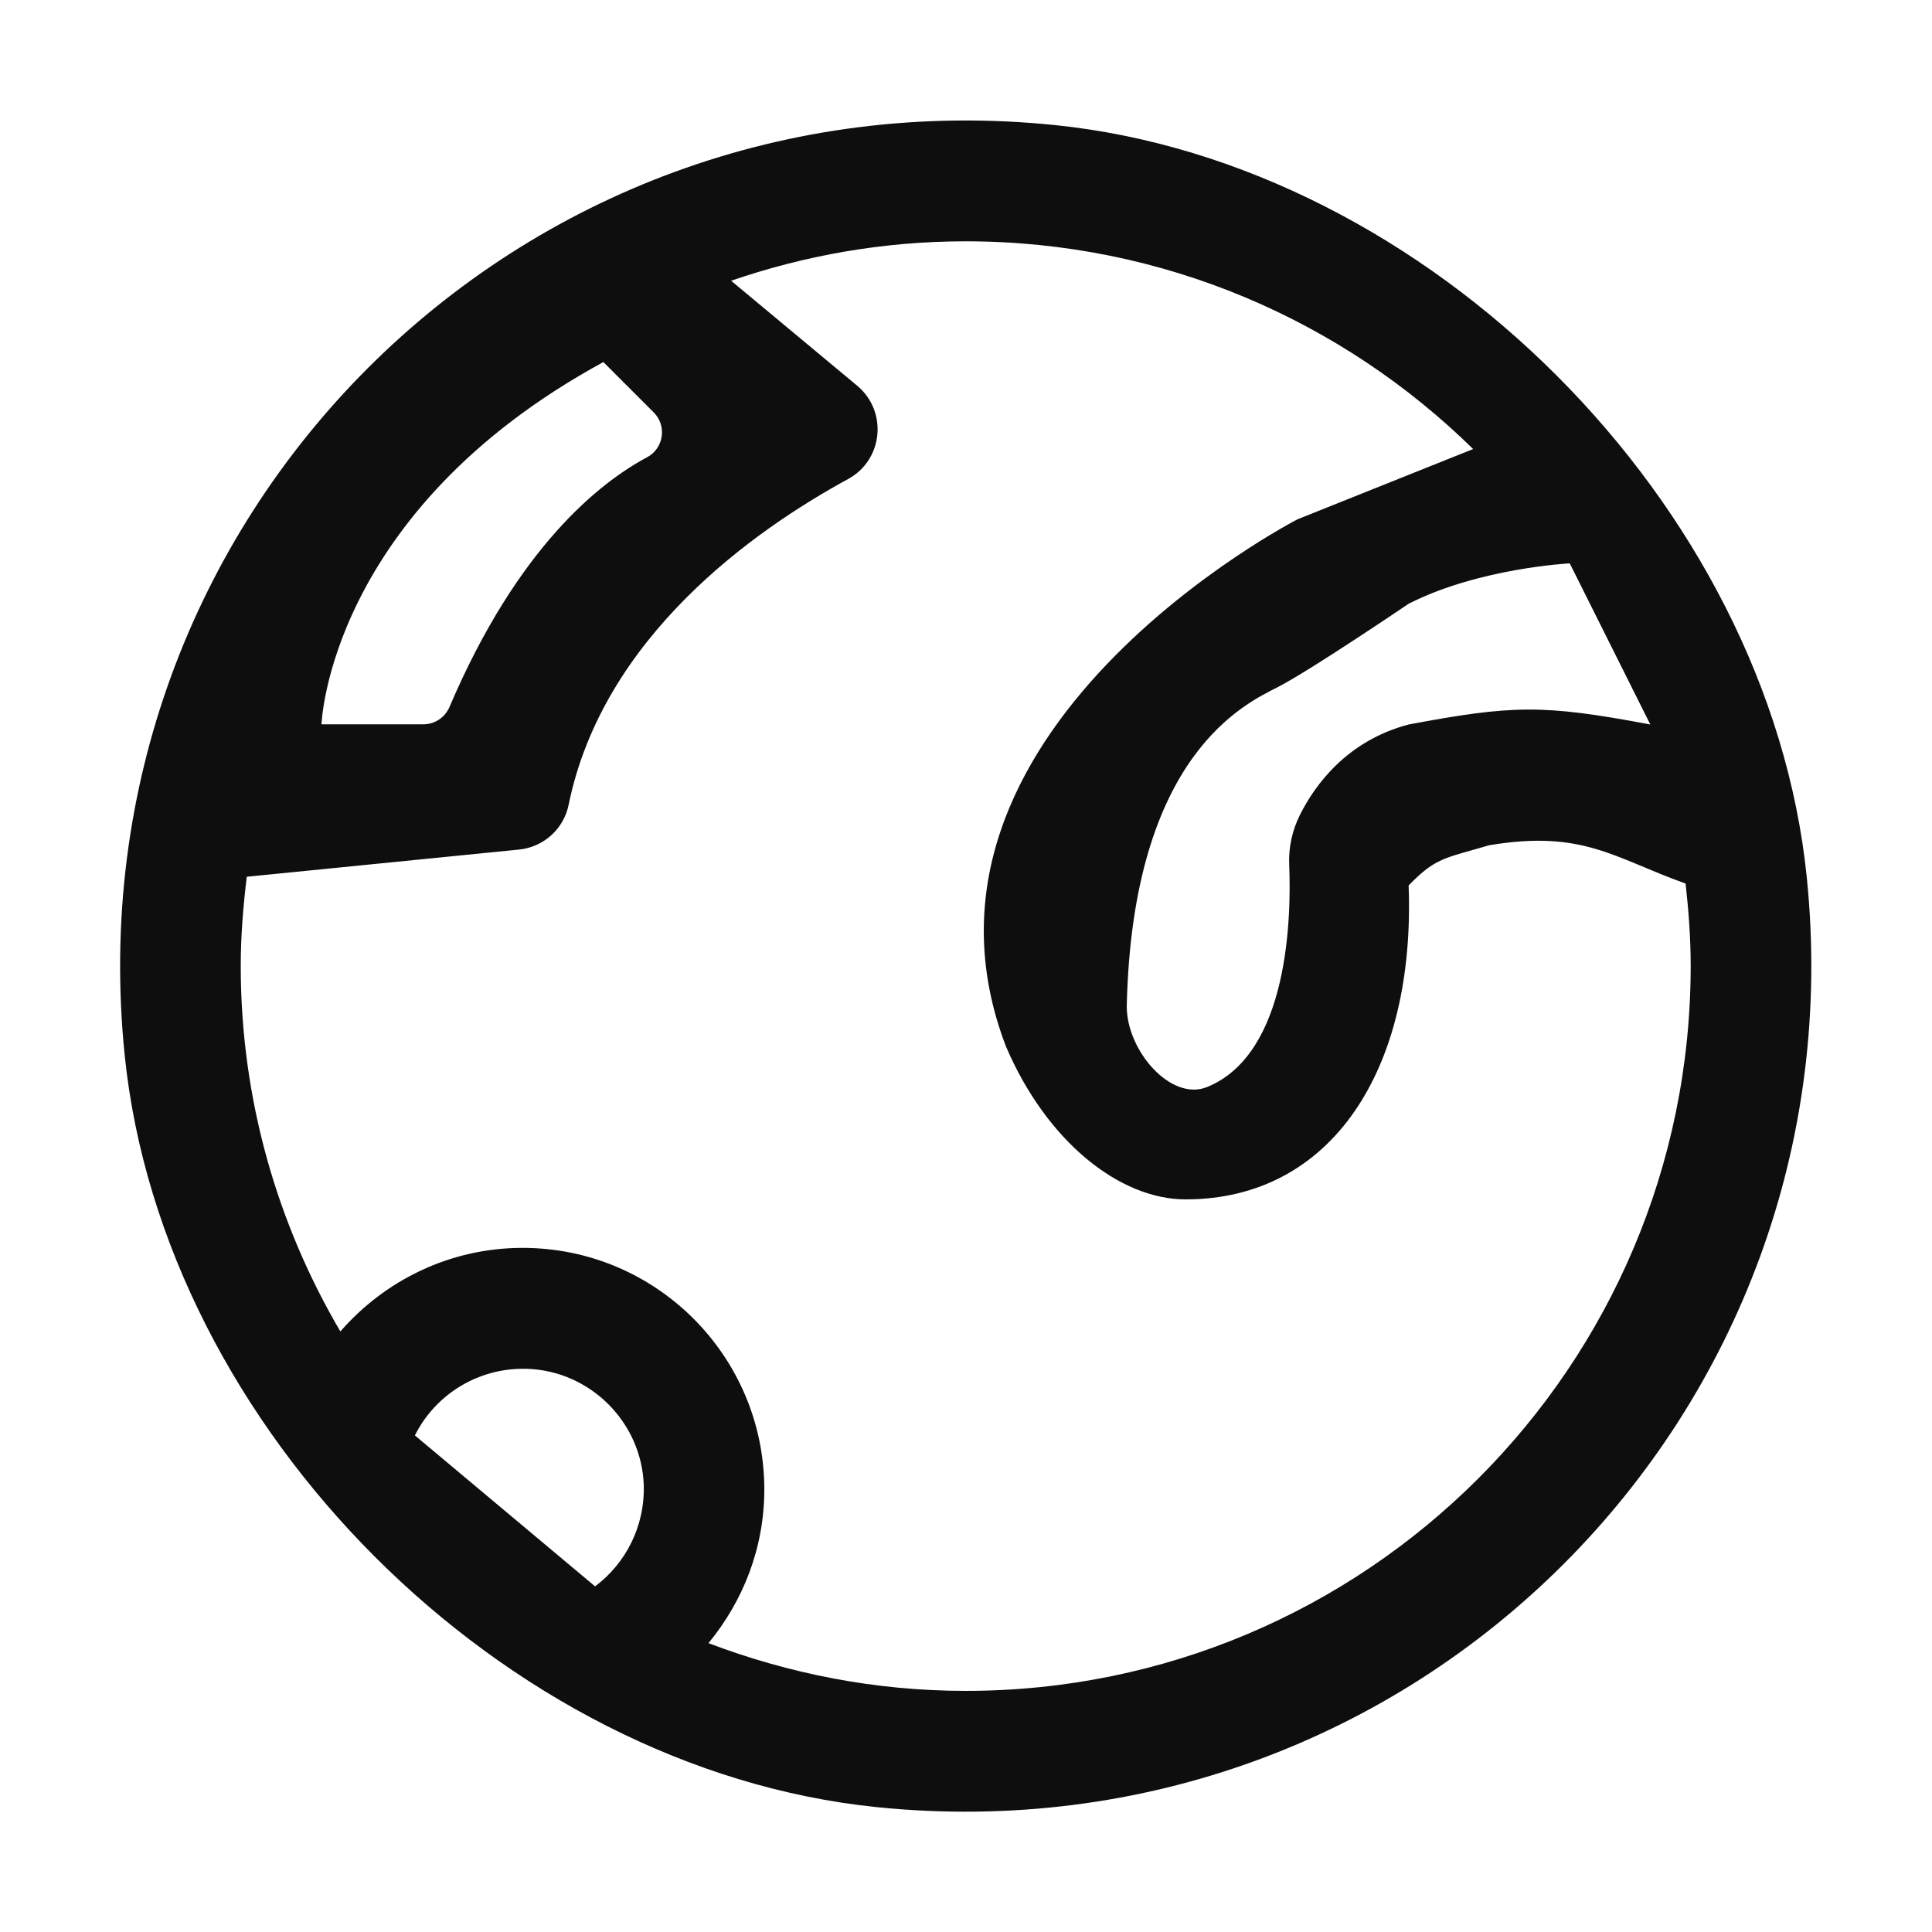
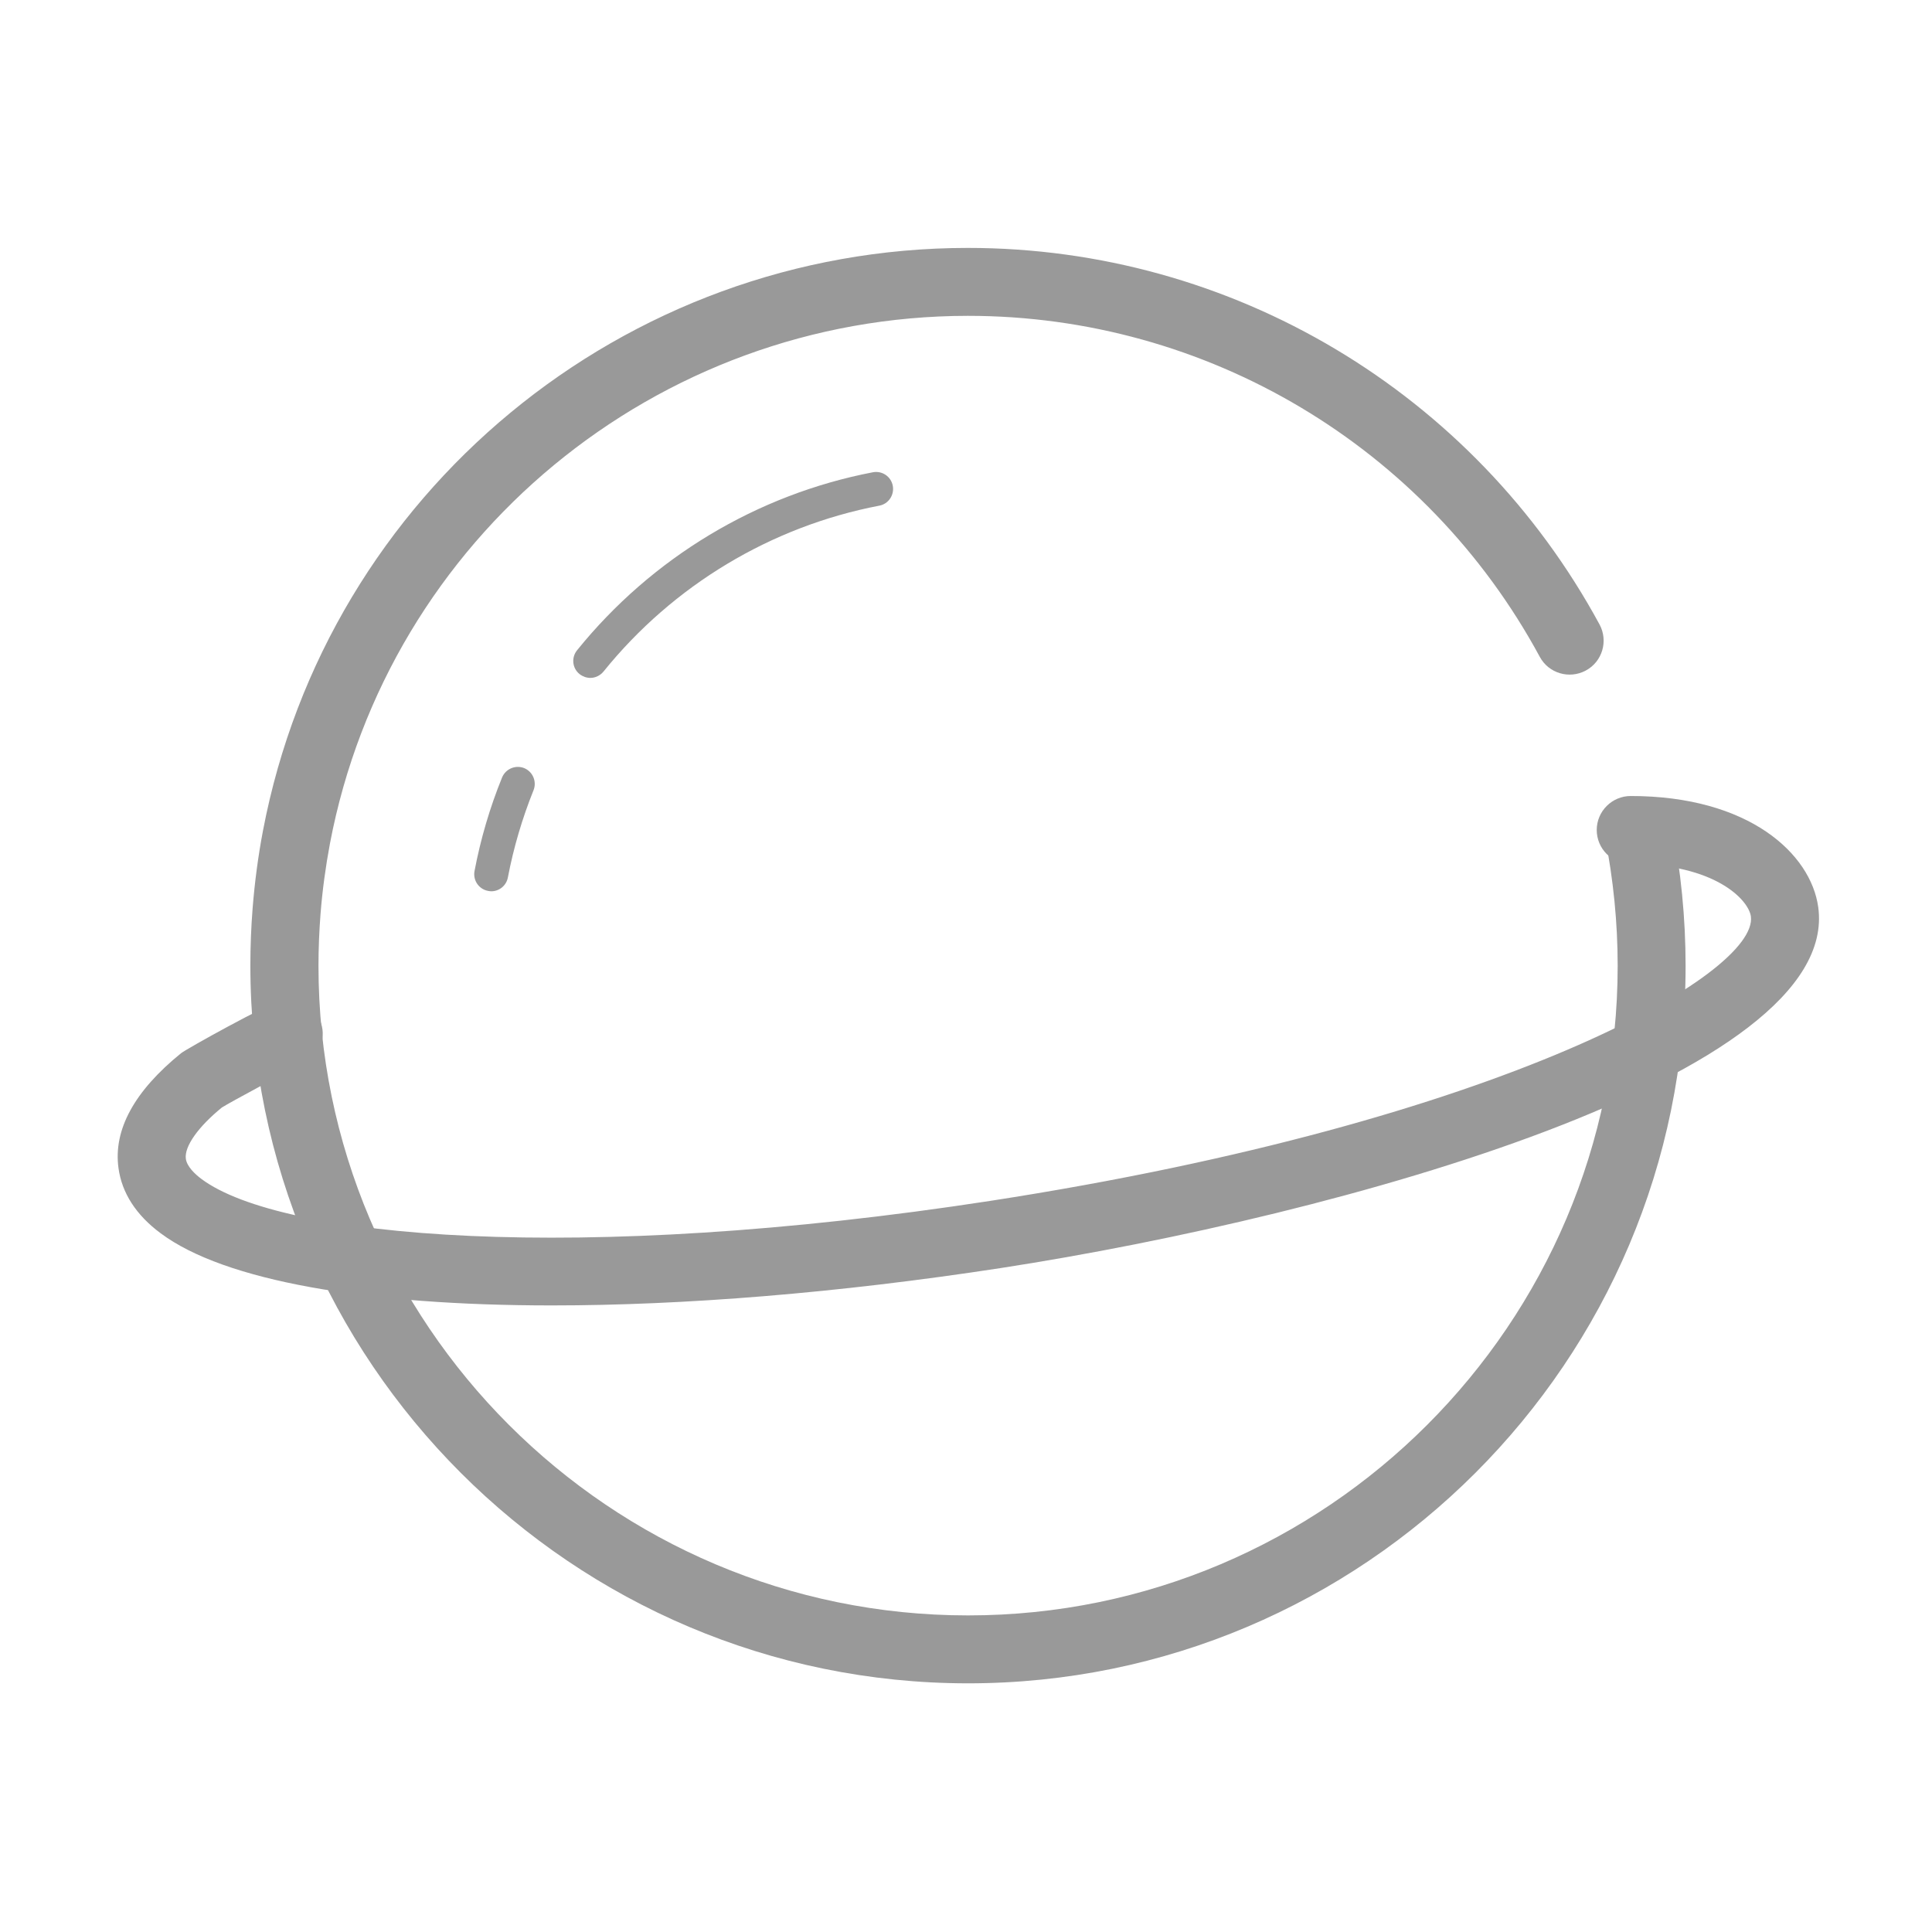
- <svg xmlns="http://www.w3.org/2000/svg" t="1614230554044" class="icon" viewBox="0 0 1024 1024" version="1.1" p-id="1145" width="32" height="32">
-   <path d="M559.2 66.3C274.5 37.1 36.9 274.7 66.1 559.4c20.3 197.8 200.6 378.1 398.4 398.4C749.2 987 986.8 749.4 957.6 464.7 937.3 266.9 757 86.6 559.2 66.3zM832 298.6l42.7 85.4c-57.2-10.8-73-10.3-128.1 0-32.6 8.6-49.6 31.9-57.6 47.9-4.1 8.2-6.1 17.3-5.7 26.5 1.1 27.2 0 99.9-43.4 117.7-19.2 7.9-42.7-19.1-42.7-42.7 3-134.5 63.8-160.8 80.4-169.4 17.4-9 69-44 69-44 37.4-19 85.4-21.4 85.4-21.4zM319.8 191.9l26.7 26.7c7.1 7.1 5.3 19.1-3.6 23.8-24.7 13.2-68.4 47.2-104.7 132.4-2.4 5.5-7.8 9.1-13.8 9.1h-54c0 0.1 3.6-112.6 149.4-192z m-4.4 648.9l-95.5-80c10.8-21.6 33.5-36.1 59.5-35.3 33.3 1.1 60.5 28.1 61.8 61.4 0.7 22.1-9.6 41.8-25.8 53.9z m196.4 55.4c-48.1 0-93.9-9.2-136.3-25.3 18.3-22.2 29.6-50.4 29.6-81.4 0-70.7-57.3-128.1-128.1-128.1-38.6 0-73.1 17.3-96.6 44.3-33.4-56.9-52.8-123-52.8-193.7 0-16 1.3-31.7 3.2-47.3L275 450.3c13.1-1.3 23.8-10.9 26.4-23.8 18.2-89 98.2-145.4 148.1-172.6 18.6-10.1 21.1-35.8 4.9-49.4l-66.9-55.7c39-13.4 80.7-20.9 124.3-20.9 104.8 0 199.7 42.1 269 110.1l-93 37.2S469.1 387.5 533.2 554.7c21.5 50.2 60.1 81 95.2 81 77.5 0 121.9-69 118.2-166.4 14.5-14.9 19-14.3 42.7-21.3 49.7-8.3 66 6.7 104.1 20.3 1.6 14.4 2.7 28.9 2.7 43.7C896 724.2 724 896.2 511.8 896.2z" fill="#0E0E0E" p-id="1146" />
+ <svg xmlns="http://www.w3.org/2000/svg" t="1620712322483" class="icon" viewBox="0 0 1024 1024" version="1.1" p-id="2720" width="18" height="18">
+   <path d="M292.6 691.9c-98.3 0-173.6-13-207.4-38.2-13.1-9.7-20.6-21.4-22.4-34.6-2.8-20.3 8.4-40.8 33.2-60.9 2.9-2.3 46.1-26.3 53.1-27.9 9.8-2.1 19.3 3.9 21.5 13.6 2.1 9.1-3.1 18.1-11.7 21-5.9 2.6-37.1 19.4-41.3 22.1-12.4 10.1-20 20.6-19.1 27.2 0.6 4.1 4.8 8.1 8.3 10.7 42 31.3 199.1 45.3 418 11.6C797.3 594.4 932.1 516 928 485.7c-1.2-8.7-18.9-27.8-63.7-27.8-10 0-18-8.1-18-18s8.1-18 18-18c62.7 0 95.5 30.6 99.4 58.9 12.3 89.4-252.4 163.4-433.3 191.3-86.6 13.3-168.1 19.8-237.8 19.8zM260.4 472.4c-0.6 0-1.1-0.1-1.7-0.2-4.9-0.9-8.1-5.6-7.2-10.5 3.2-16.9 8.1-33.6 14.6-49.6 1.9-4.6 7.1-6.8 11.7-5 4.6 1.9 6.8 7.1 5 11.7-6 14.9-10.6 30.5-13.6 46.2-0.8 4.4-4.6 7.4-8.8 7.4z m52.5-113.1c-2 0-4-0.7-5.7-2-3.9-3.1-4.5-8.8-1.3-12.7 39.6-49 95.3-82.5 156.8-94.3 4.9-0.9 9.6 2.3 10.5 7.2 0.9 4.9-2.3 9.6-7.1 10.5-57.4 11-109.3 42.2-146.2 87.9-1.8 2.2-4.4 3.4-7 3.4z" fill="#999999" p-id="2721" />
+   <path d="M513.1 892.2c-209.7 0-380.4-170.6-380.4-380.4 0-10.2 0.4-20.5 1.2-30.5 1.1-13.7 2.9-27.5 5.5-41.1C173.5 261.3 330.6 131.4 513 131.4c139.9 0 268.1 76.5 334.8 199.6 4.7 8.7 1.5 19.7-7.3 24.4-8.7 4.7-19.7 1.5-24.4-7.3C755.8 236.6 639.6 167.4 513 167.4 348 167.5 205.7 285 174.9 447c-2.3 12.2-4 24.7-5 37.2-0.7 9.1-1.1 18.4-1.1 27.7 0 189.9 154.5 344.3 344.3 344.3s344.3-154.5 344.3-344.3c0-22.9-2.3-45.8-6.7-68.1-2-9.7 4.4-19.2 14.1-21.2S884 427 886 436.7c4.9 24.6 7.4 49.9 7.4 75.2 0.1 209.7-170.5 380.3-380.3 380.3z" fill="#999999" p-id="2722" />
</svg>
